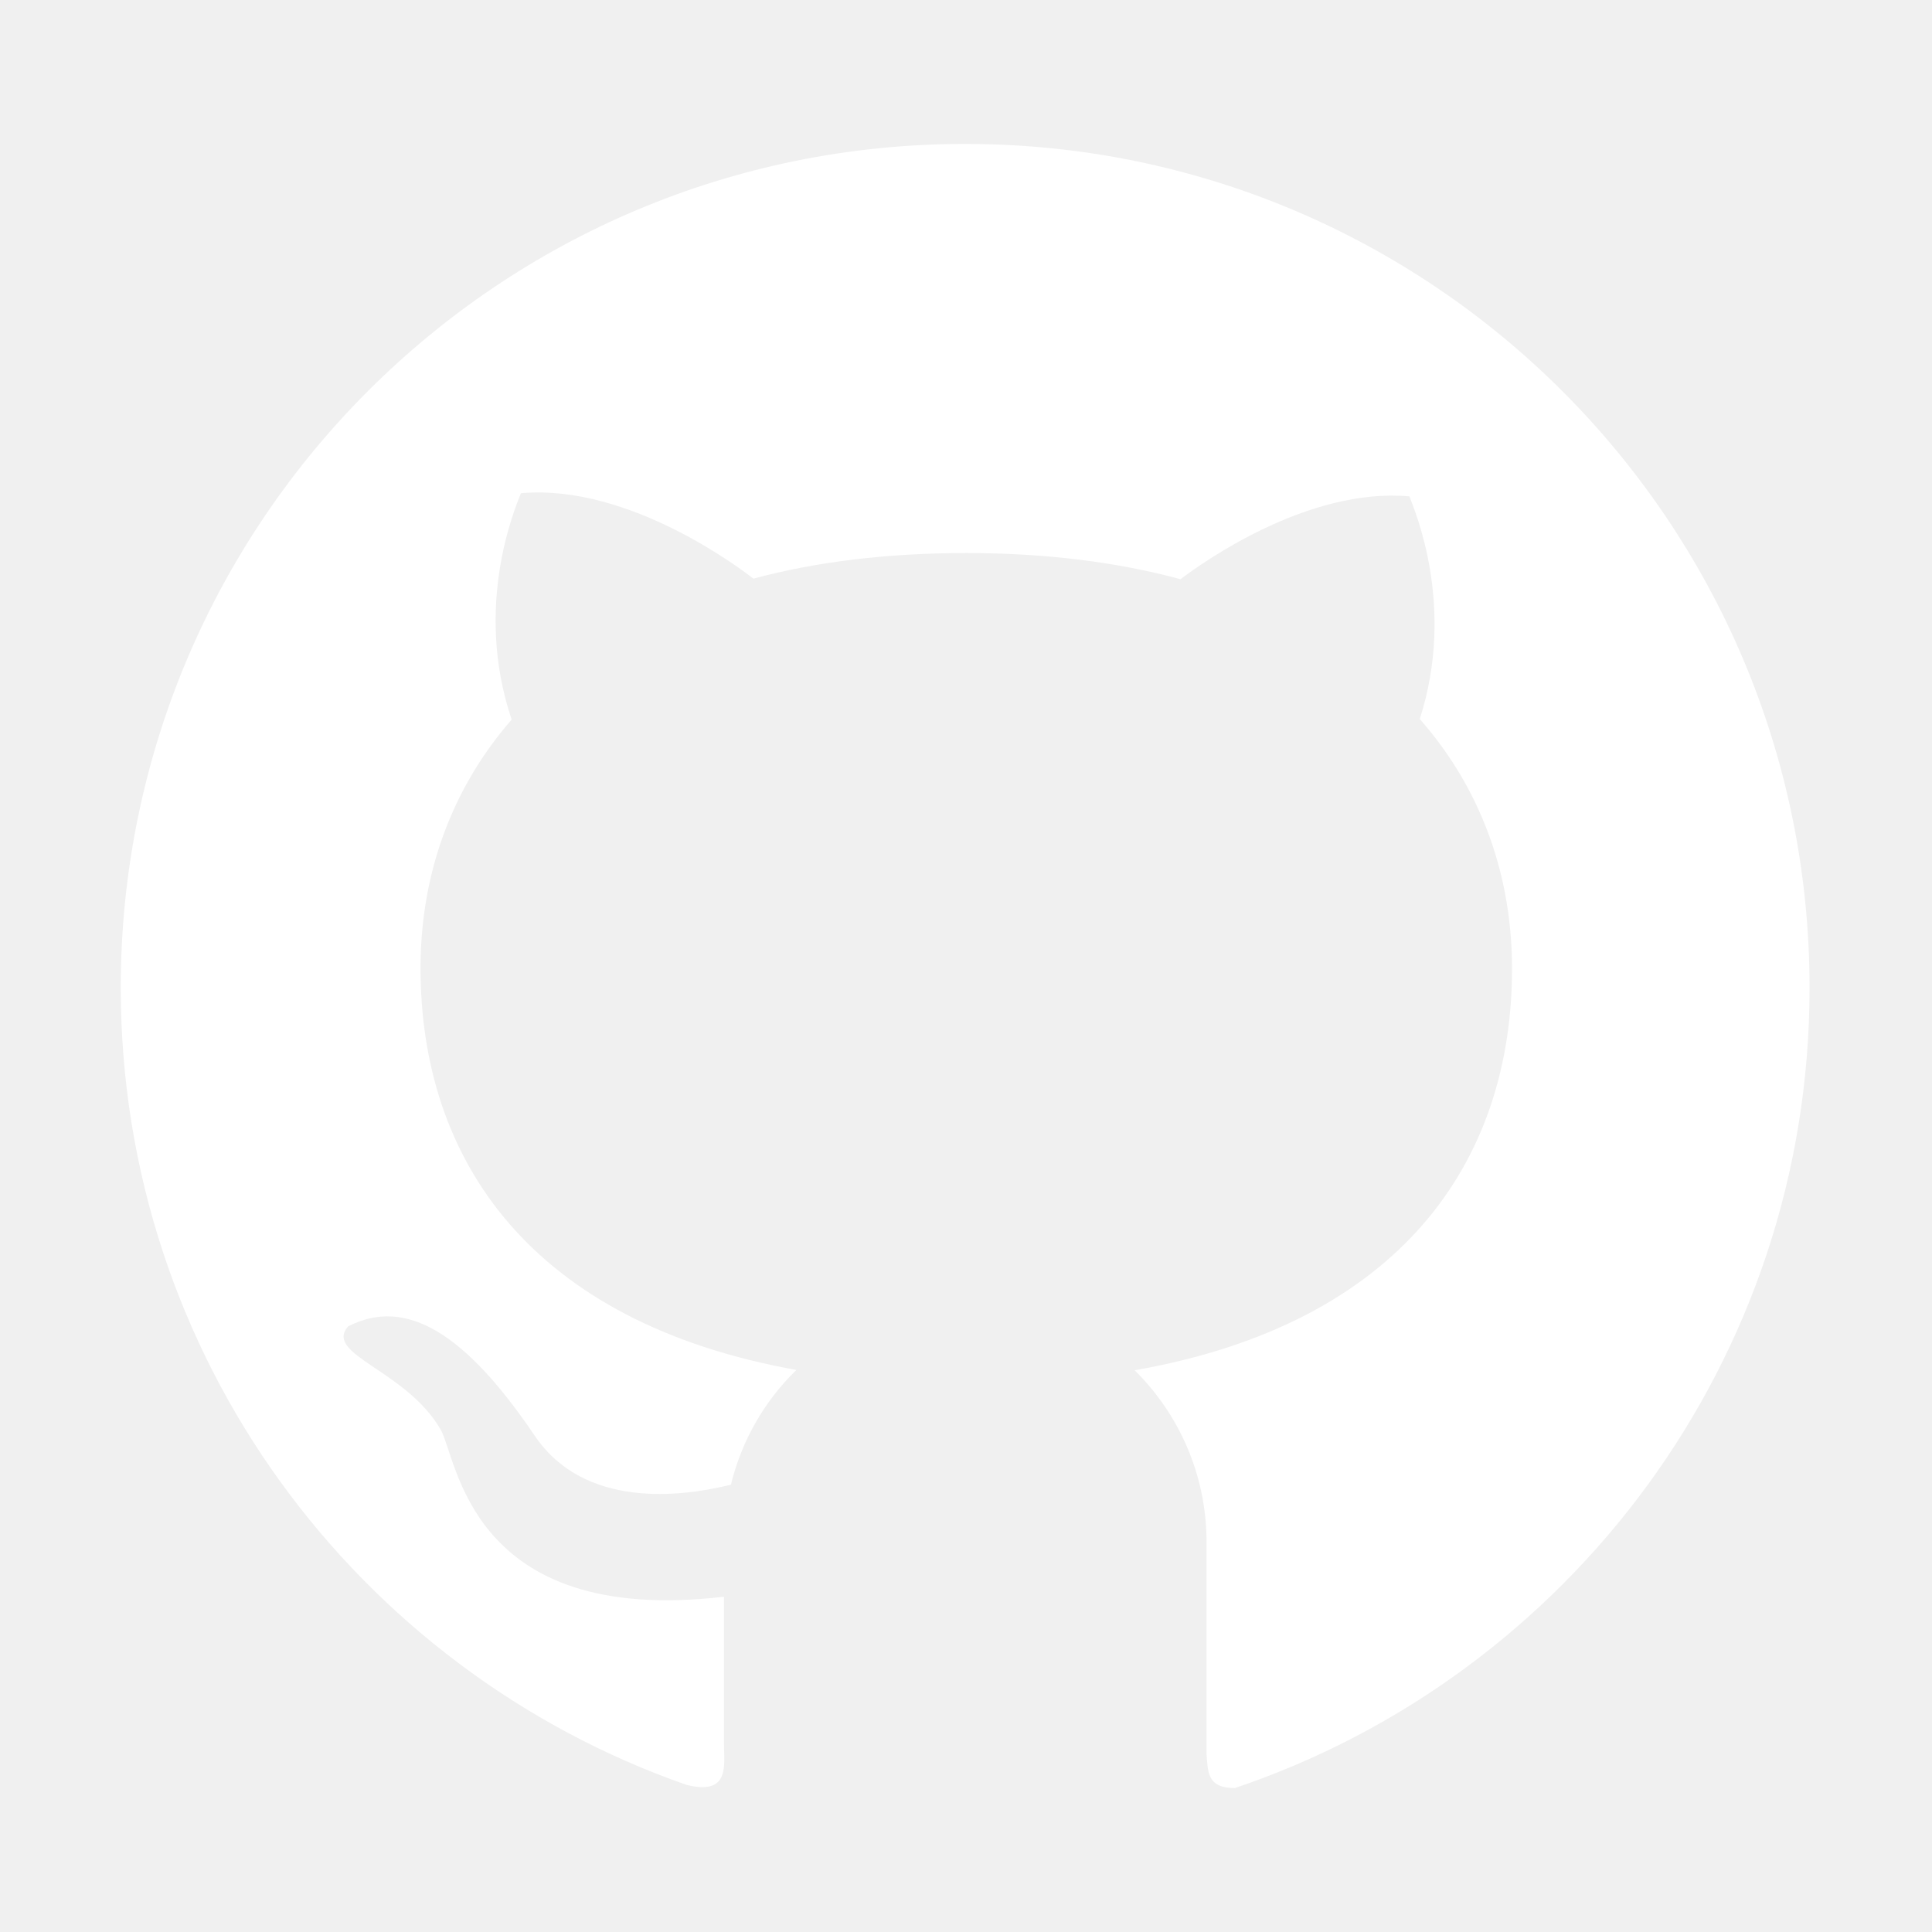
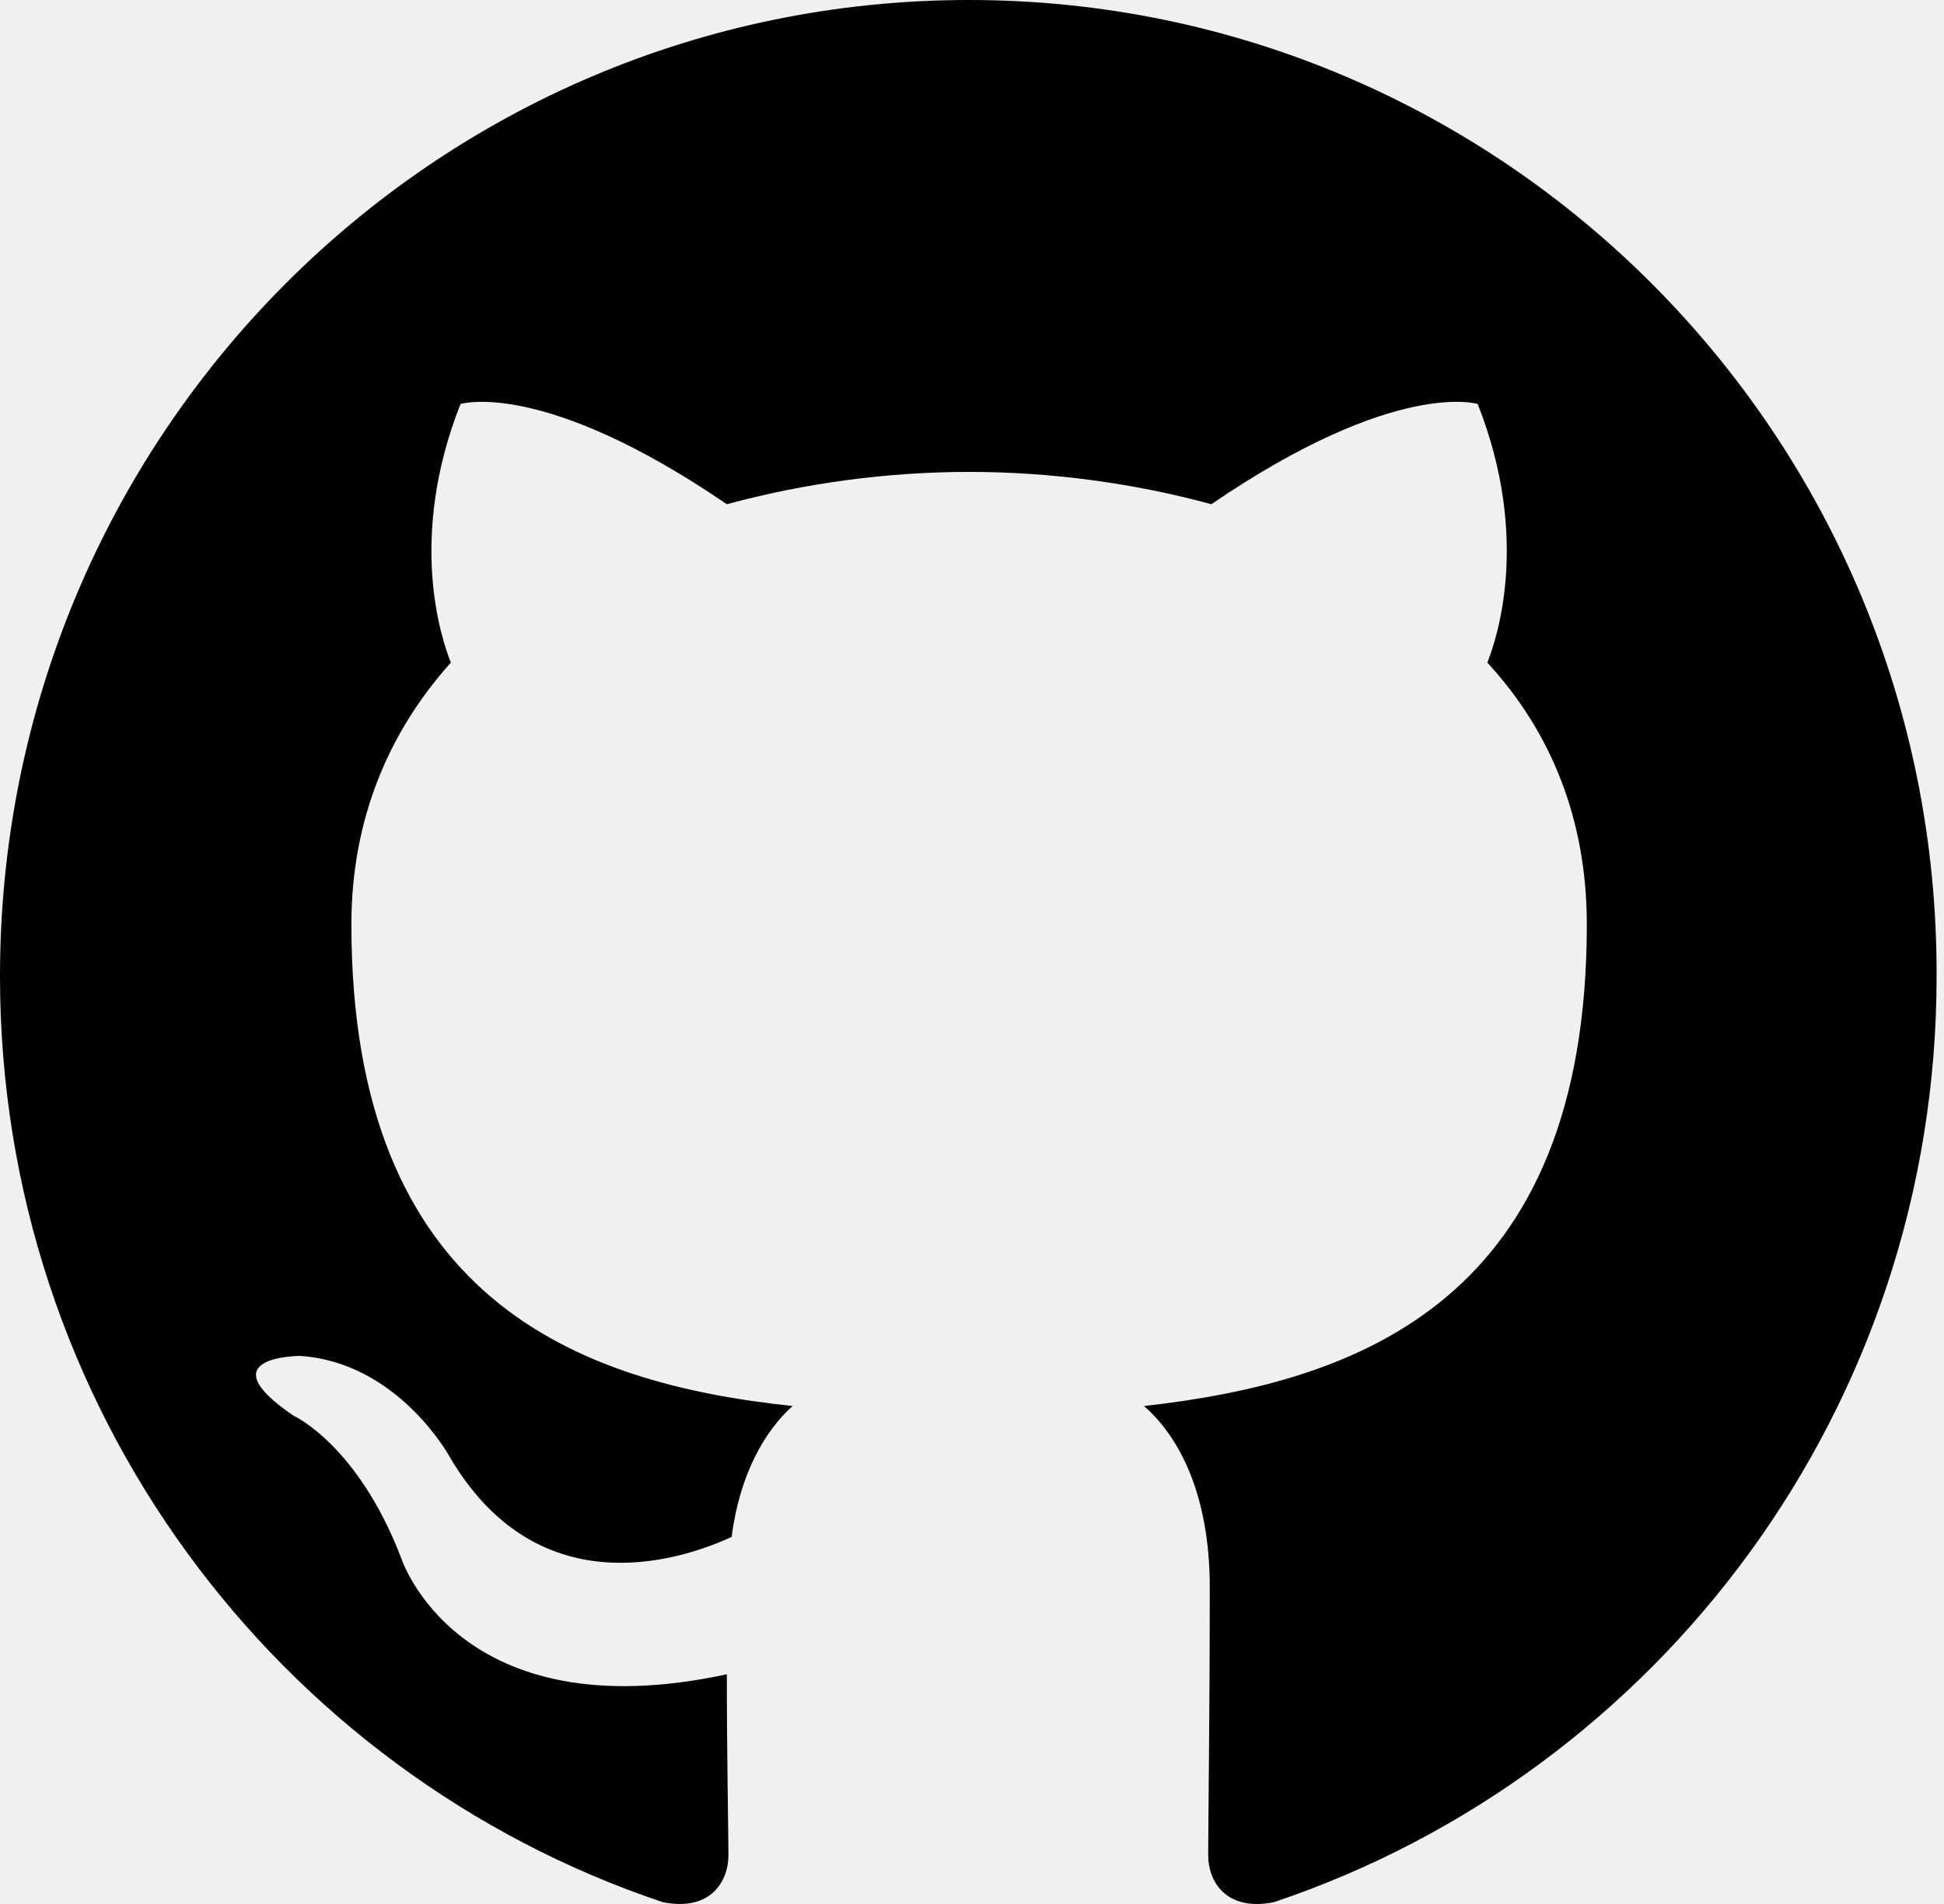
- <svg xmlns="http://www.w3.org/2000/svg" viewBox="0 0 24 24">
-   <path d="M11.99 1.788C6.196 1.786 1.5 6.478 1.5 12.27c0 4.58 2.937 8.472 7.027 9.902.55.138.466-.253.466-.52v-1.817c-3.18.373-3.31-1.732-3.523-2.083-.43-.736-1.45-.924-1.146-1.275.724-.373 1.463.093 2.318 1.357.619.916 1.826.761 2.438.609.133-.55.42-1.043.813-1.425-3.295-.59-4.669-2.602-4.669-4.992 0-1.16.382-2.227 1.132-3.087-.478-1.418.045-2.632.115-2.812 1.362-.122 2.777.975 2.888 1.061.773-.208 1.657-.318 2.646-.318.993 0 1.88.114 2.66.325.265-.201 1.577-1.143 2.843-1.029.068.18.579 1.367.129 2.766.76.863 1.146 1.938 1.146 3.1 0 2.396-1.383 4.41-4.688 4.99.551.544.893 1.3.893 2.133v2.637c.019.211 0 .42.352.42 4.15-1.4 7.139-5.32 7.139-9.94 0-5.794-4.697-10.484-10.488-10.484Z" fill="#FFF" fill-rule="nonzero" />
+ <svg xmlns="http://www.w3.org/2000/svg" width="98" height="96">
+   <path fill-rule="evenodd" clip-rule="evenodd" d="M48.854 0C21.839 0 0 22 0 49.217c0 21.756 13.993 40.172 33.405 46.69 2.427.49 3.316-1.059 3.316-2.362 0-1.141-.08-5.052-.08-9.127-13.59 2.934-16.42-5.867-16.42-5.867-2.184-5.704-5.42-7.17-5.42-7.17-4.448-3.015.324-3.015.324-3.015 4.934.326 7.523 5.052 7.523 5.052 4.367 7.496 11.404 5.378 14.235 4.074.404-3.178 1.699-5.378 3.074-6.6-10.839-1.141-22.243-5.378-22.243-24.283 0-5.378 1.94-9.778 5.014-13.2-.485-1.222-2.184-6.275.486-13.038 0 0 4.125-1.304 13.426 5.052a46.97 46.97 0 0 1 12.214-1.63c4.125 0 8.33.571 12.213 1.63 9.302-6.356 13.427-5.052 13.427-5.052 2.67 6.763.97 11.816.485 13.038 3.155 3.422 5.015 7.822 5.015 13.2 0 18.905-11.404 23.06-22.324 24.283 1.78 1.548 3.316 4.481 3.316 9.126 0 6.6-.08 11.897-.08 13.526 0 1.304.89 2.853 3.316 2.364 19.412-6.52 33.405-24.935 33.405-46.691C97.707 22 75.788 0 48.854 0z" />
</svg>
